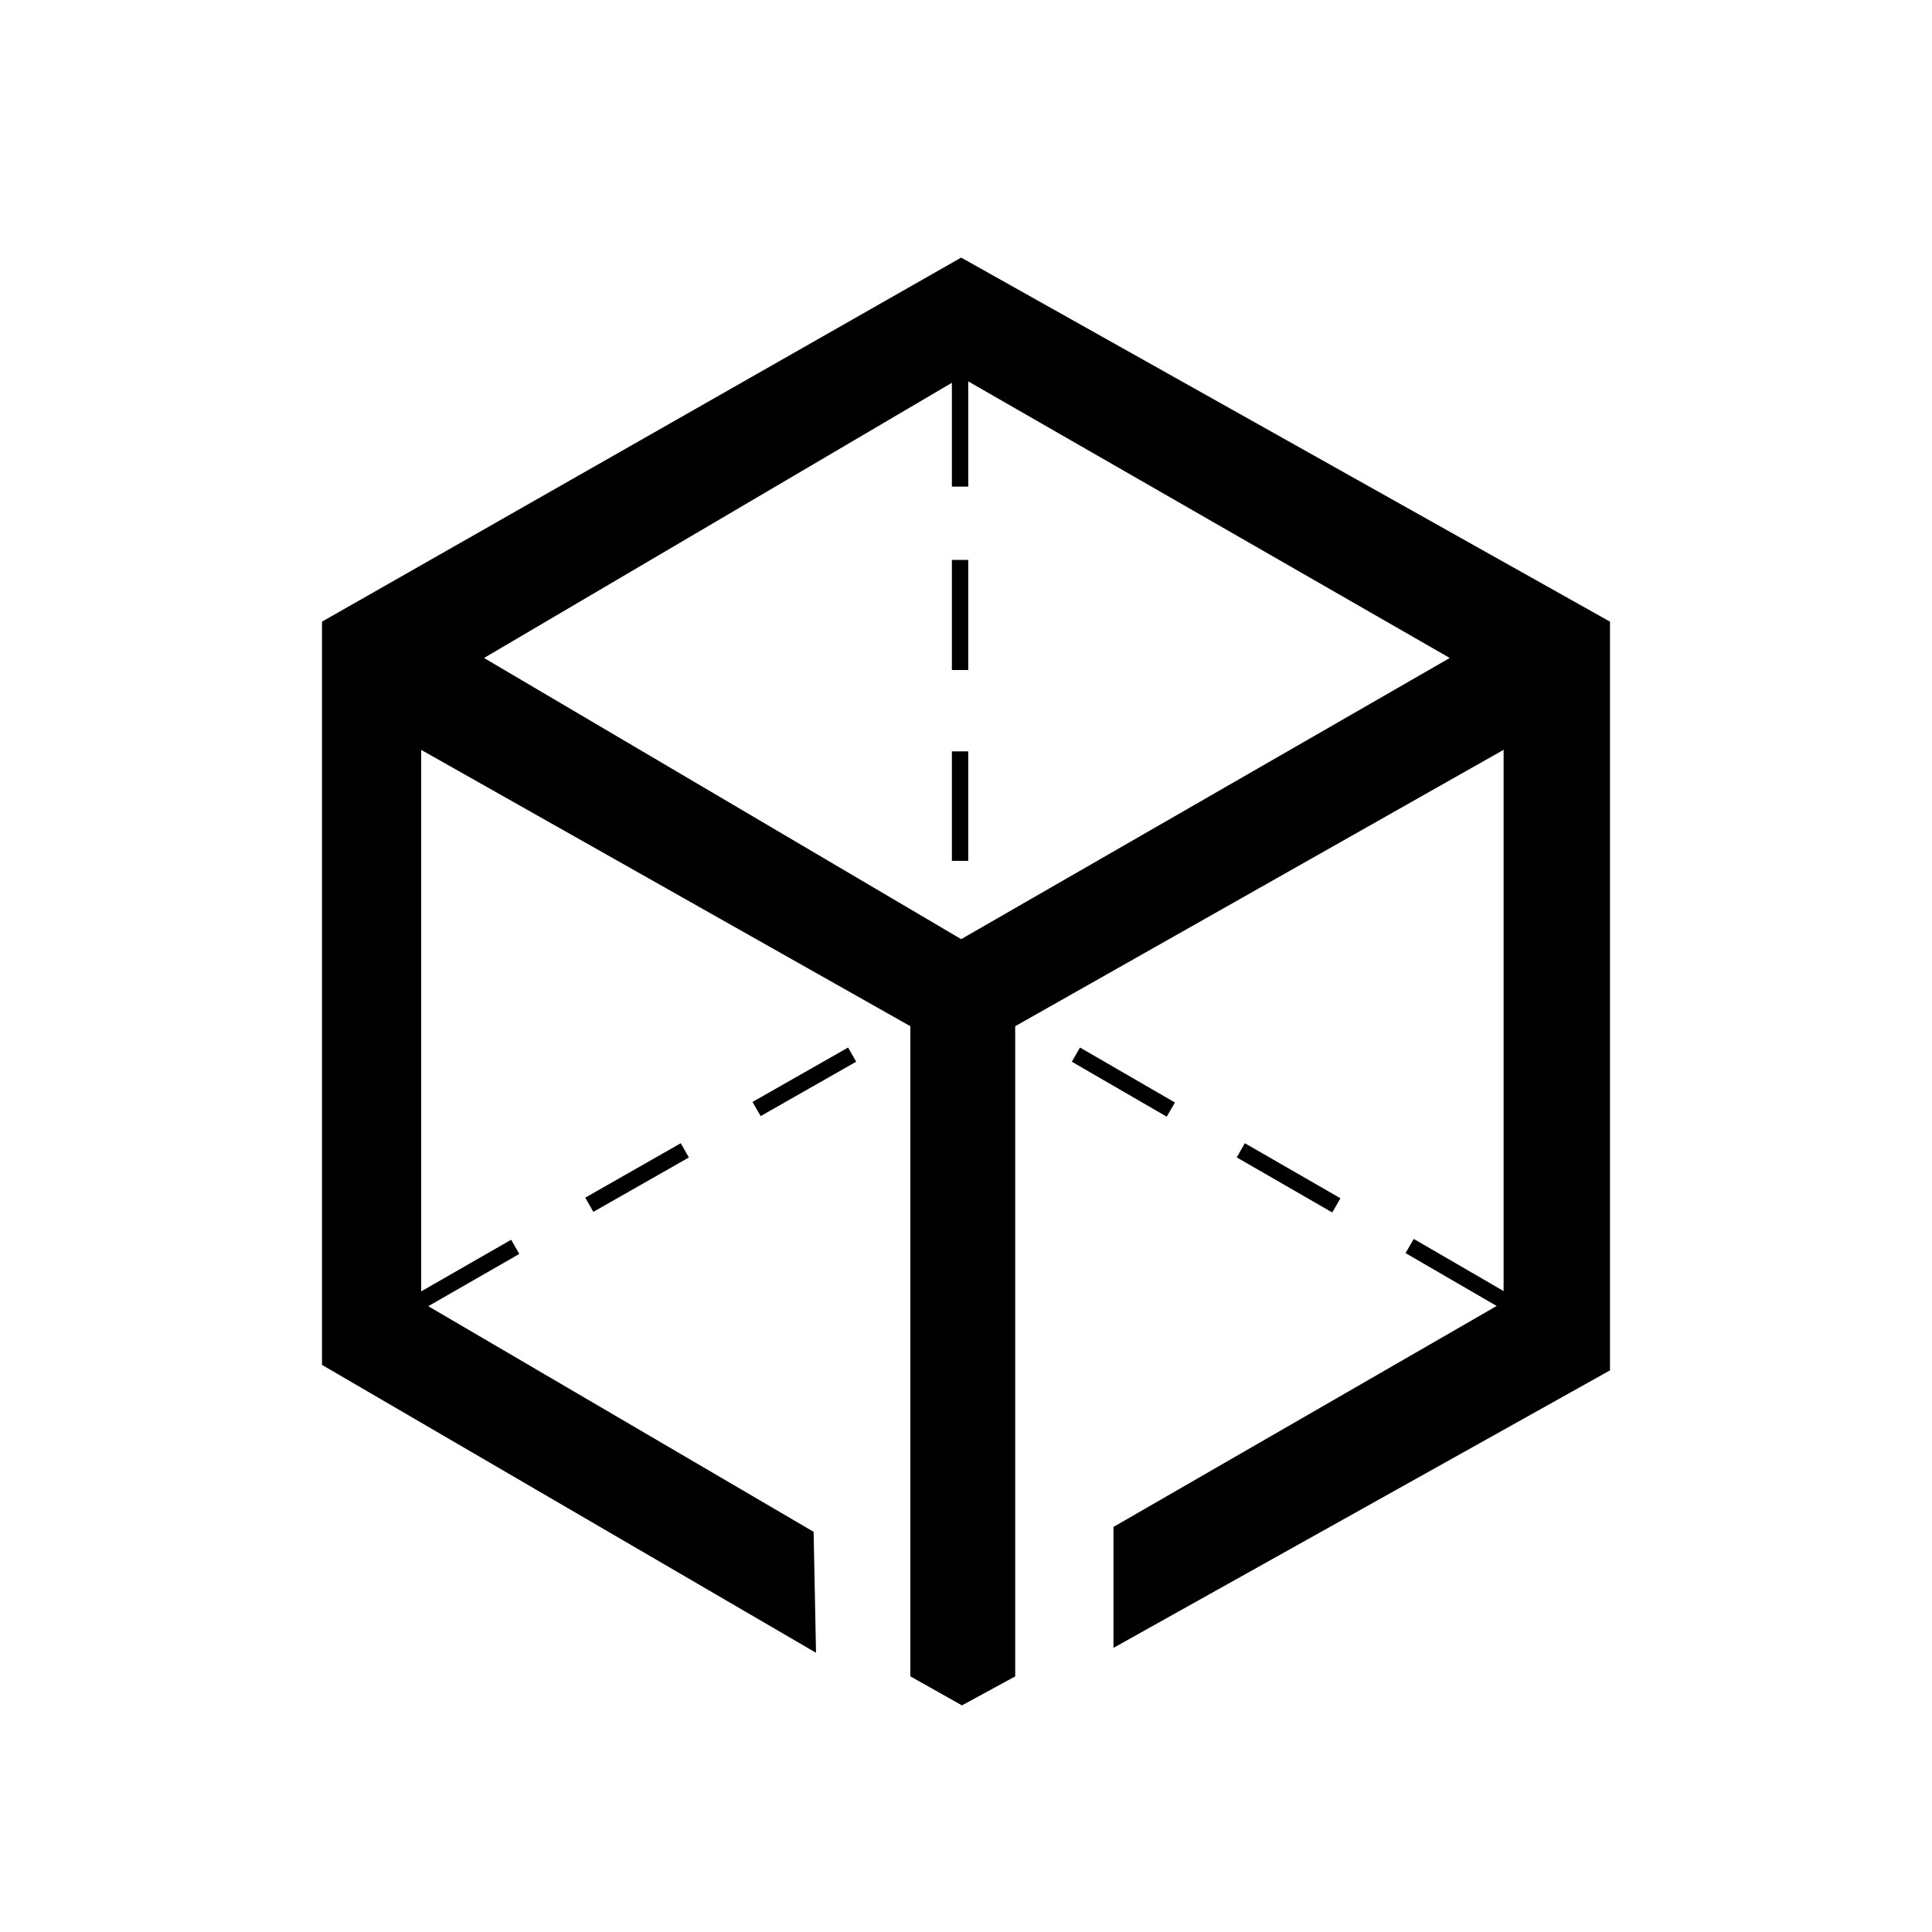
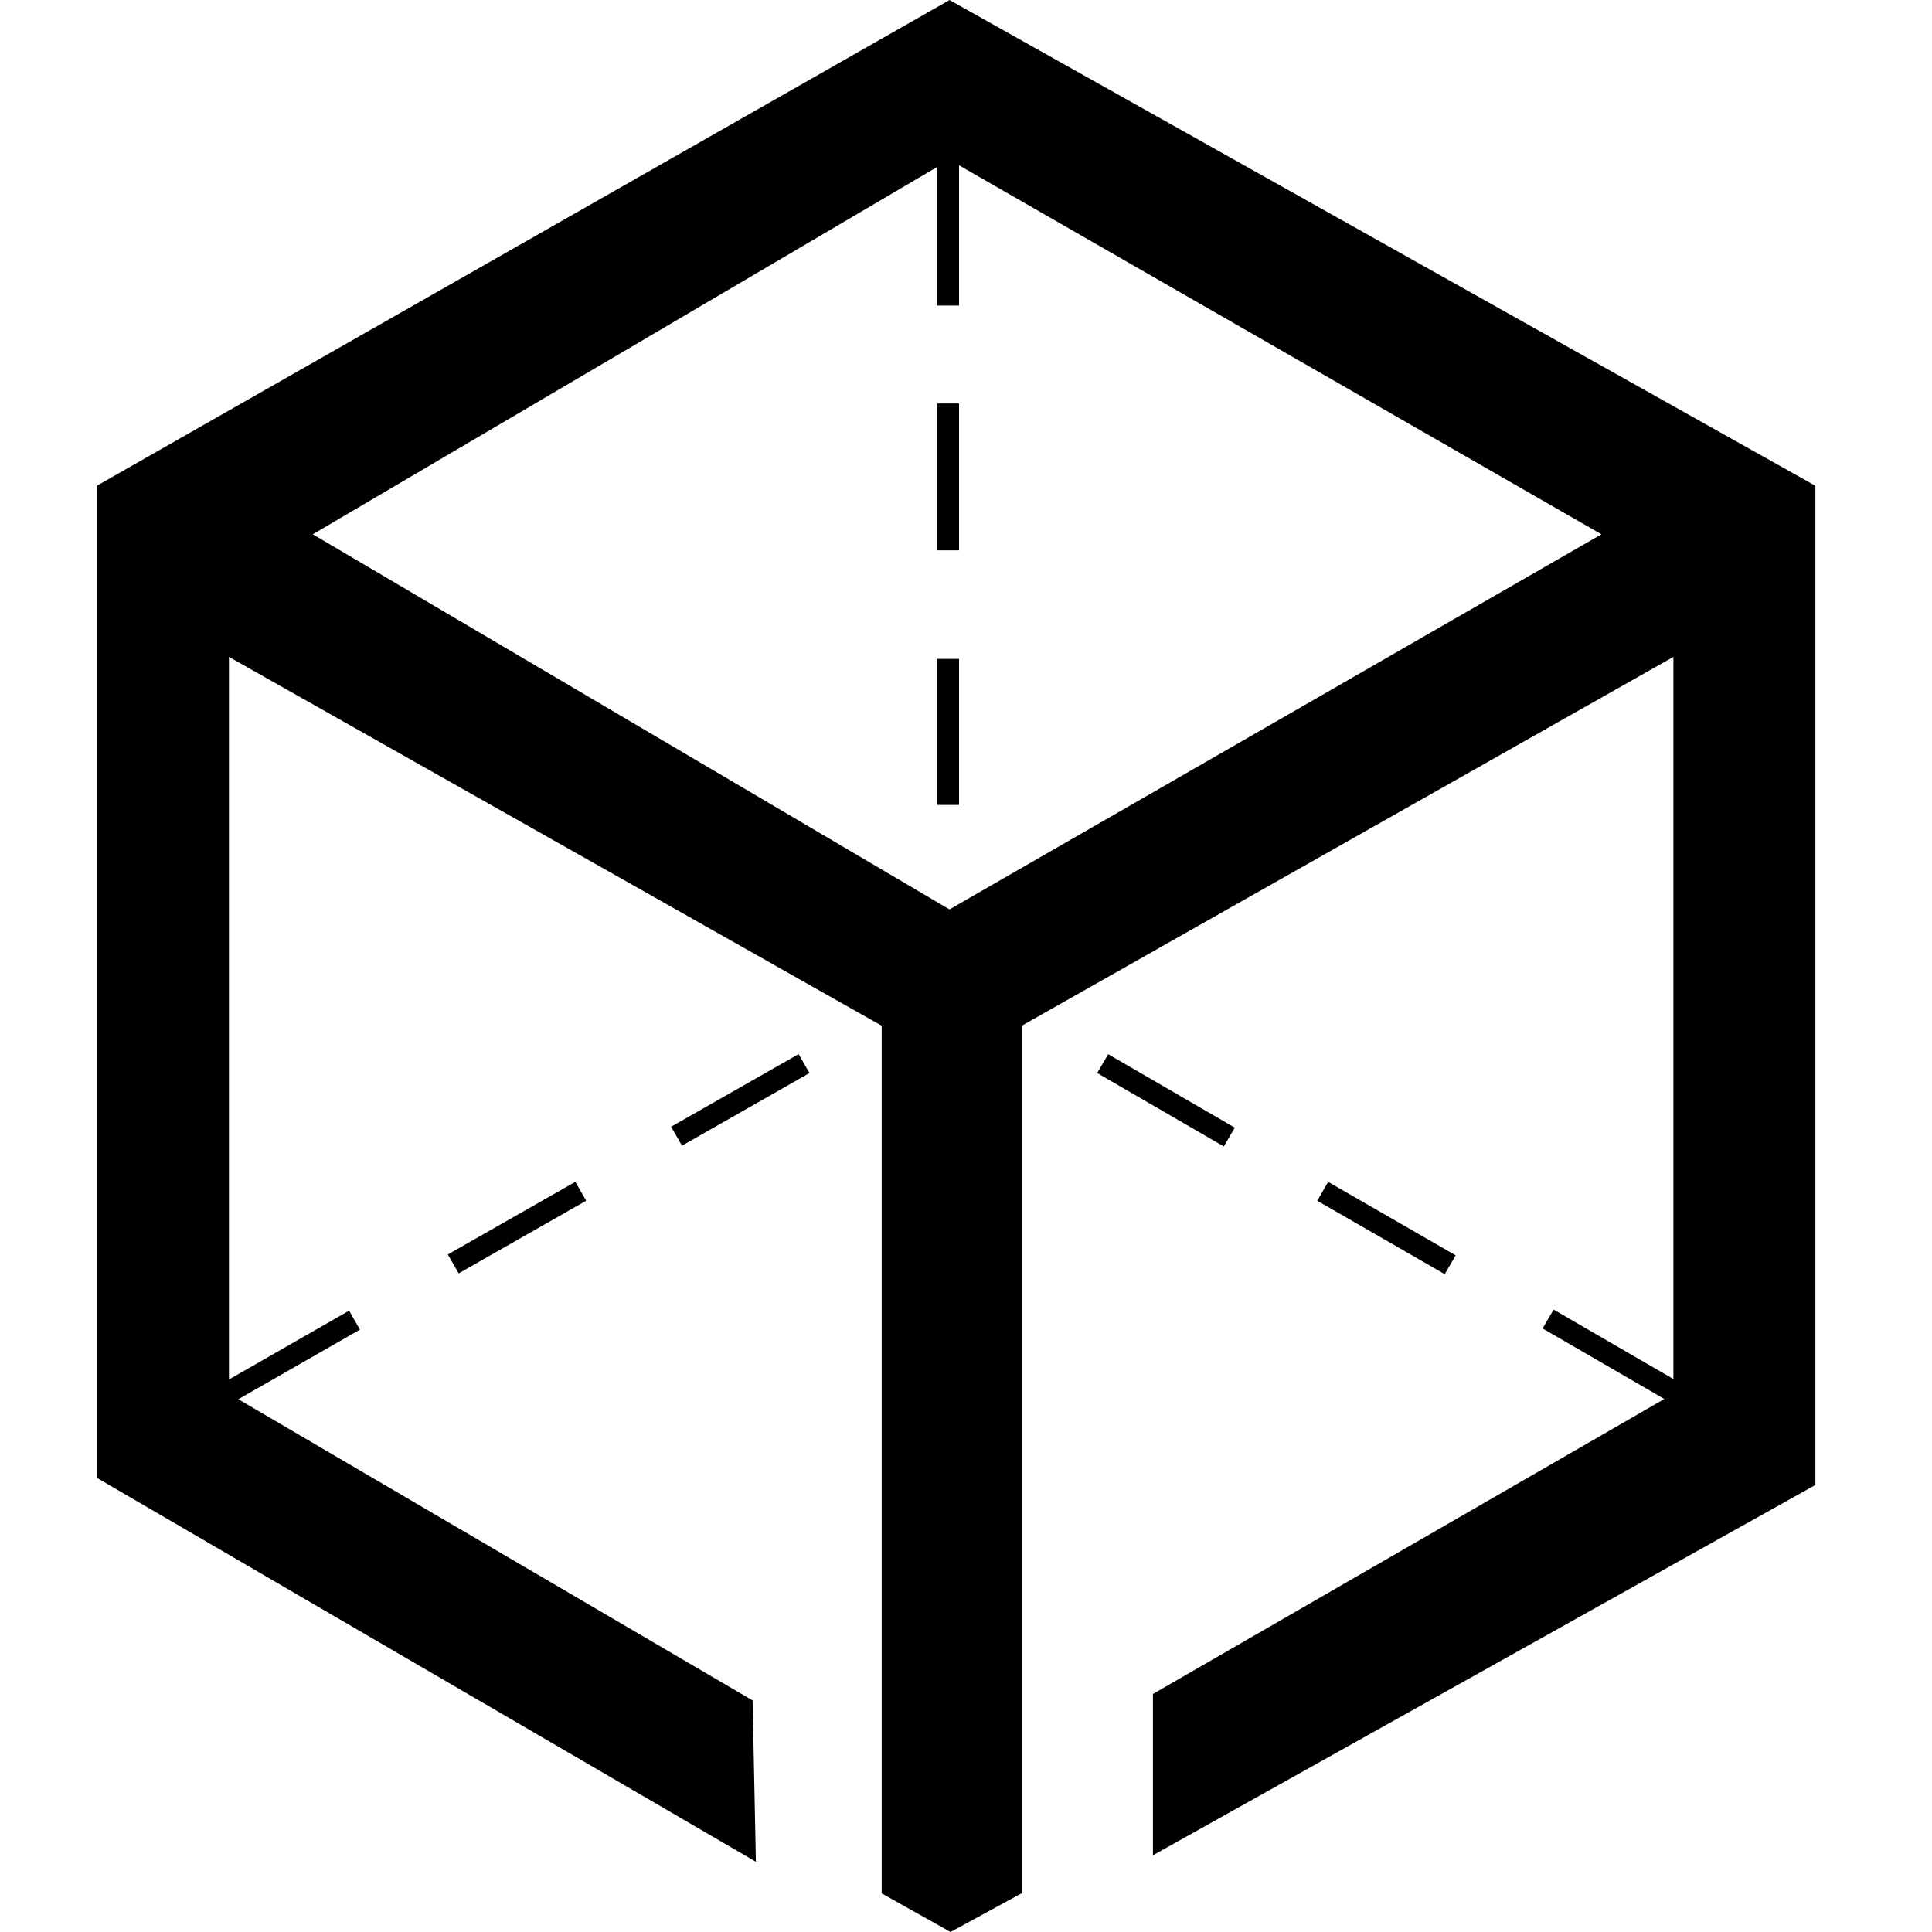
- <svg xmlns="http://www.w3.org/2000/svg" viewBox="0 0 30 30" fill="none">
-   <path d="M14.925 4 5 9.653v11.541l7.671 4.47-.037-1.878-6.094-3.568v-8.574l7.596 4.291V26.03l.801.451.827-.45V15.935l7.584-4.292v8.574L17.29 23.71v1.878L25 21.279V9.653L14.925 4Zm0 10.583-7.409-4.366 7.409-4.358 7.587 4.358-7.587 4.366Zm-5.712 4.235 1.484-.845-.126-.221-1.483.845.125.22v.001Zm2.598-1.487 1.484-.845-.126-.22-1.484.845.126.22Zm3.224-3.964v-1.7h-.254v1.7h.254Zm0-2.963v-1.71h-.254v1.71h.254Zm0-2.848V5.847h-.254v1.709h.254Zm3.21 9.564-1.475-.854-.127.22 1.474.854.127-.22h.001Zm2.57 1.487-1.485-.855-.126.22 1.483.855.127-.22h.001ZM6.59 20.317l1.474-.846-.127-.22-1.473.845.126.221Zm16.836-.224-1.473-.855-.128.22 1.474.855.127-.22Z" fill="currentColor" />
+ <svg xmlns="http://www.w3.org/2000/svg" viewBox="0 0 20 20" fill="none">
+   <path d="M9.83 0 1 5.03v10.267l6.825 3.976-.034-1.67-5.421-3.175V6.8l6.757 3.818V19.6l.713.4.736-.401v-8.98L17.323 6.8v7.628l-5.388 3.108v1.67l6.858-3.834V5.029L9.829 0Zm0 9.415L3.238 5.531l6.59-3.877 6.75 3.877-6.75 3.884Zm-5.082 3.767 1.32-.752-.112-.196-1.32.752.112.196ZM7.06 11.86l1.32-.752-.113-.196-1.32.752.113.196Zm2.868-3.527V6.821h-.226v1.512h.226Zm0-2.636v-1.52h-.226v1.52h.226Zm0-2.534v-1.52h-.226v1.52h.226Zm2.854 8.51-1.31-.76-.114.195 1.311.76.114-.196Zm2.287 1.322-1.32-.76-.113.195 1.32.76.113-.195Zm-12.654 1.52 1.311-.751-.112-.196-1.311.751.112.196Zm14.979-.198-1.311-.76-.114.195 1.311.76.114-.195Z" fill="currentColor" />
</svg>
